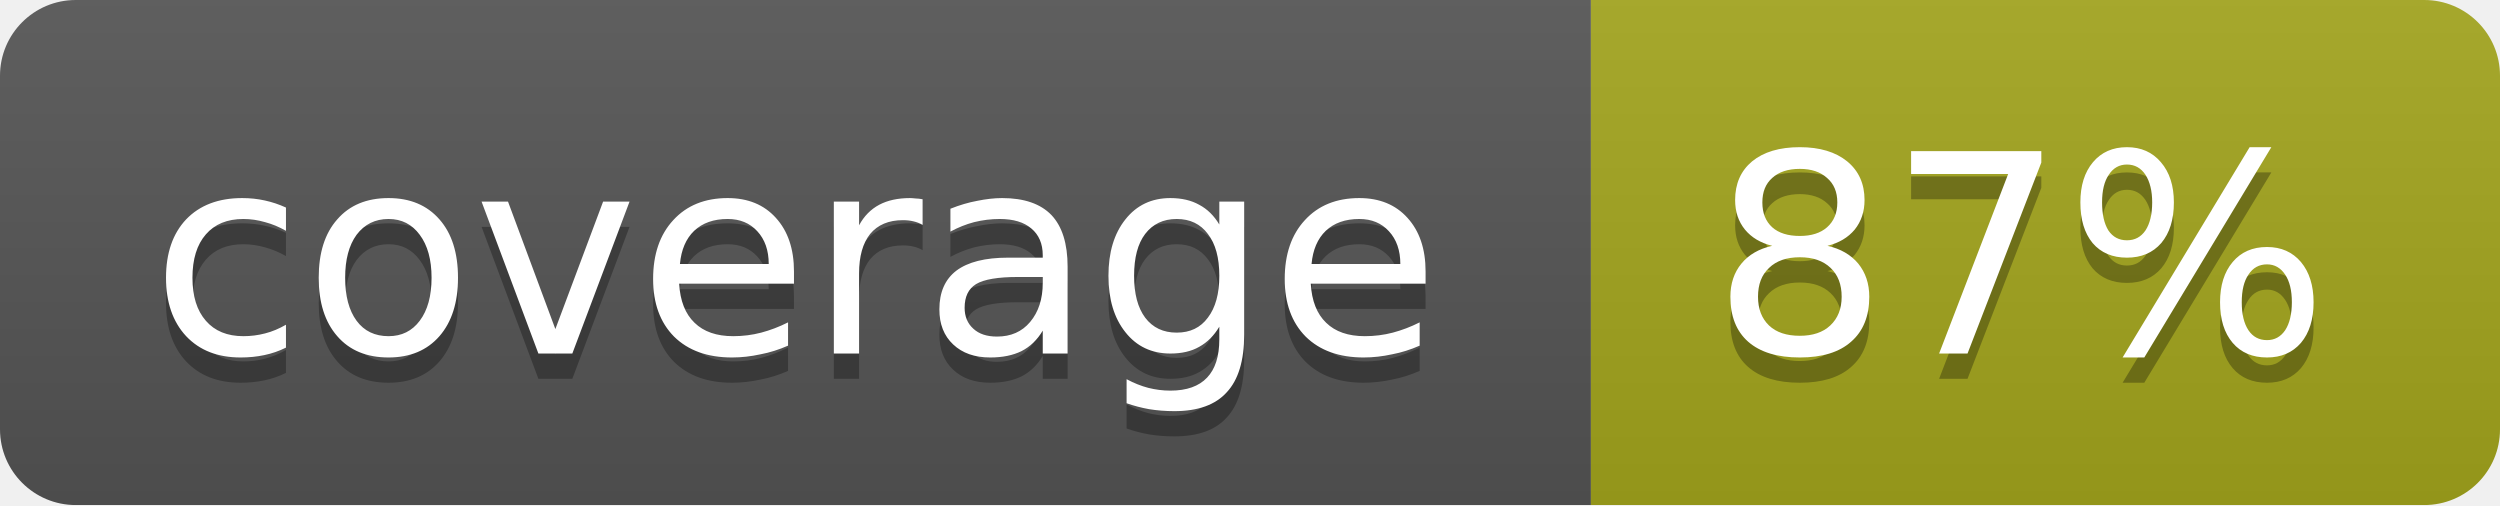
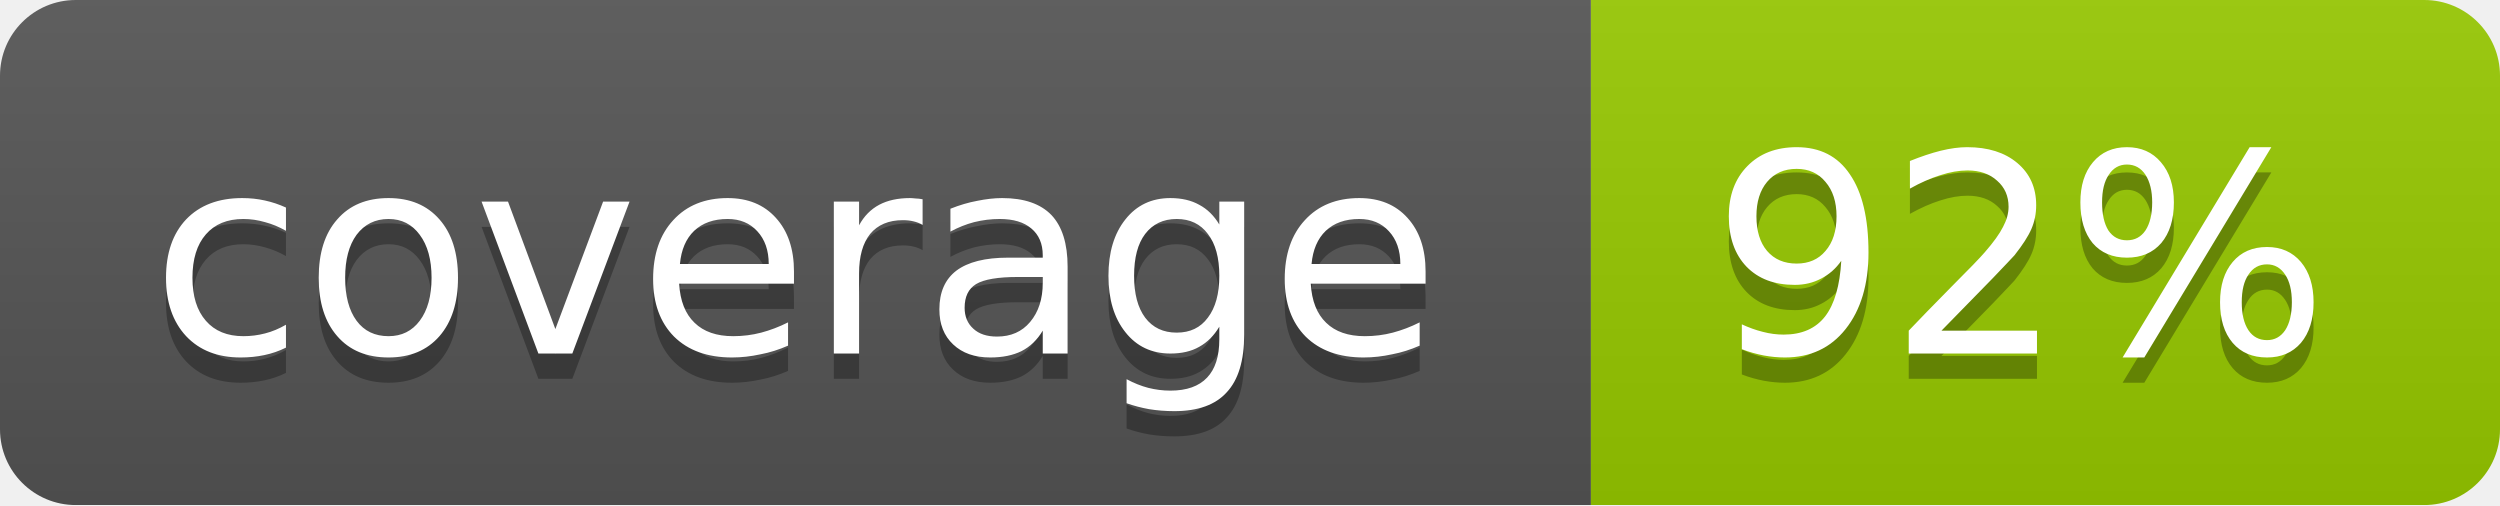
<svg xmlns="http://www.w3.org/2000/svg" width="99" height="20">
  <linearGradient id="b" x2="0" y2="100%">
    <stop offset="0" stop-color="#bbb" stop-opacity=".1" />
    <stop offset="1" stop-opacity=".1" />
  </linearGradient>
  <mask id="a">
    <rect width="99" height="20" rx="3" fill="#fff" />
  </mask>
  <g mask="url(#a)">
    <path fill="#555" d="M0 0h63v20H0z" />
-     <path fill="#a4a61d" d="M63 0h36v20H63z" />
+     <path fill="#97CA00" d="M63 0h36v20H63z" />
    <path fill="url(#b)" d="M0 0h99v20H0z" />
  </g>
  <g fill="#fff" text-anchor="middle" font-family="DejaVu Sans,Verdana,Geneva,sans-serif" font-size="11">
    <text x="31.5" y="15" fill="#010101" fill-opacity=".3">coverage</text>
    <text x="31.5" y="14">coverage</text>
-     <text x="80" y="15" fill="#010101" fill-opacity=".3">87%</text>
-     <text x="80" y="14">87%</text>
+     <text x="80" y="15" fill="#010101" fill-opacity=".3">92%</text>
+     <text x="80" y="14">92%</text>
  </g>
</svg>
